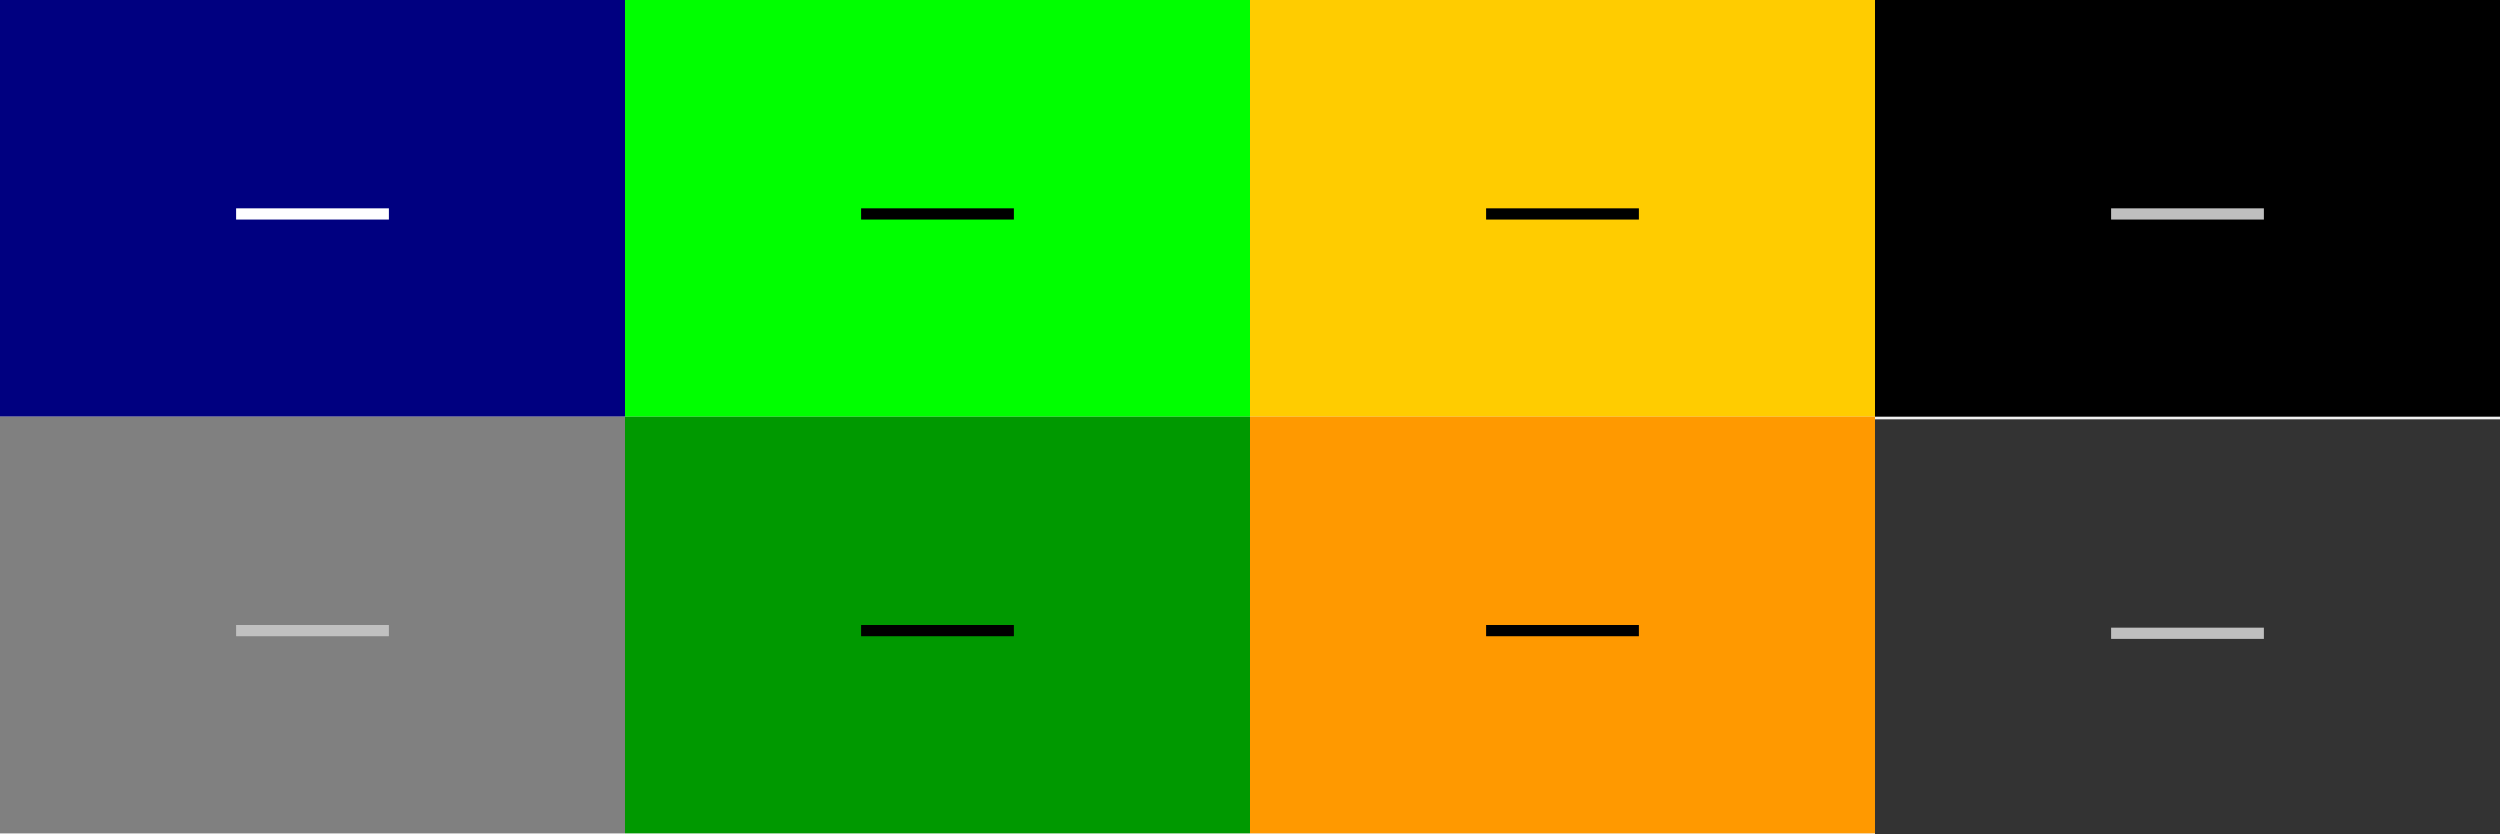
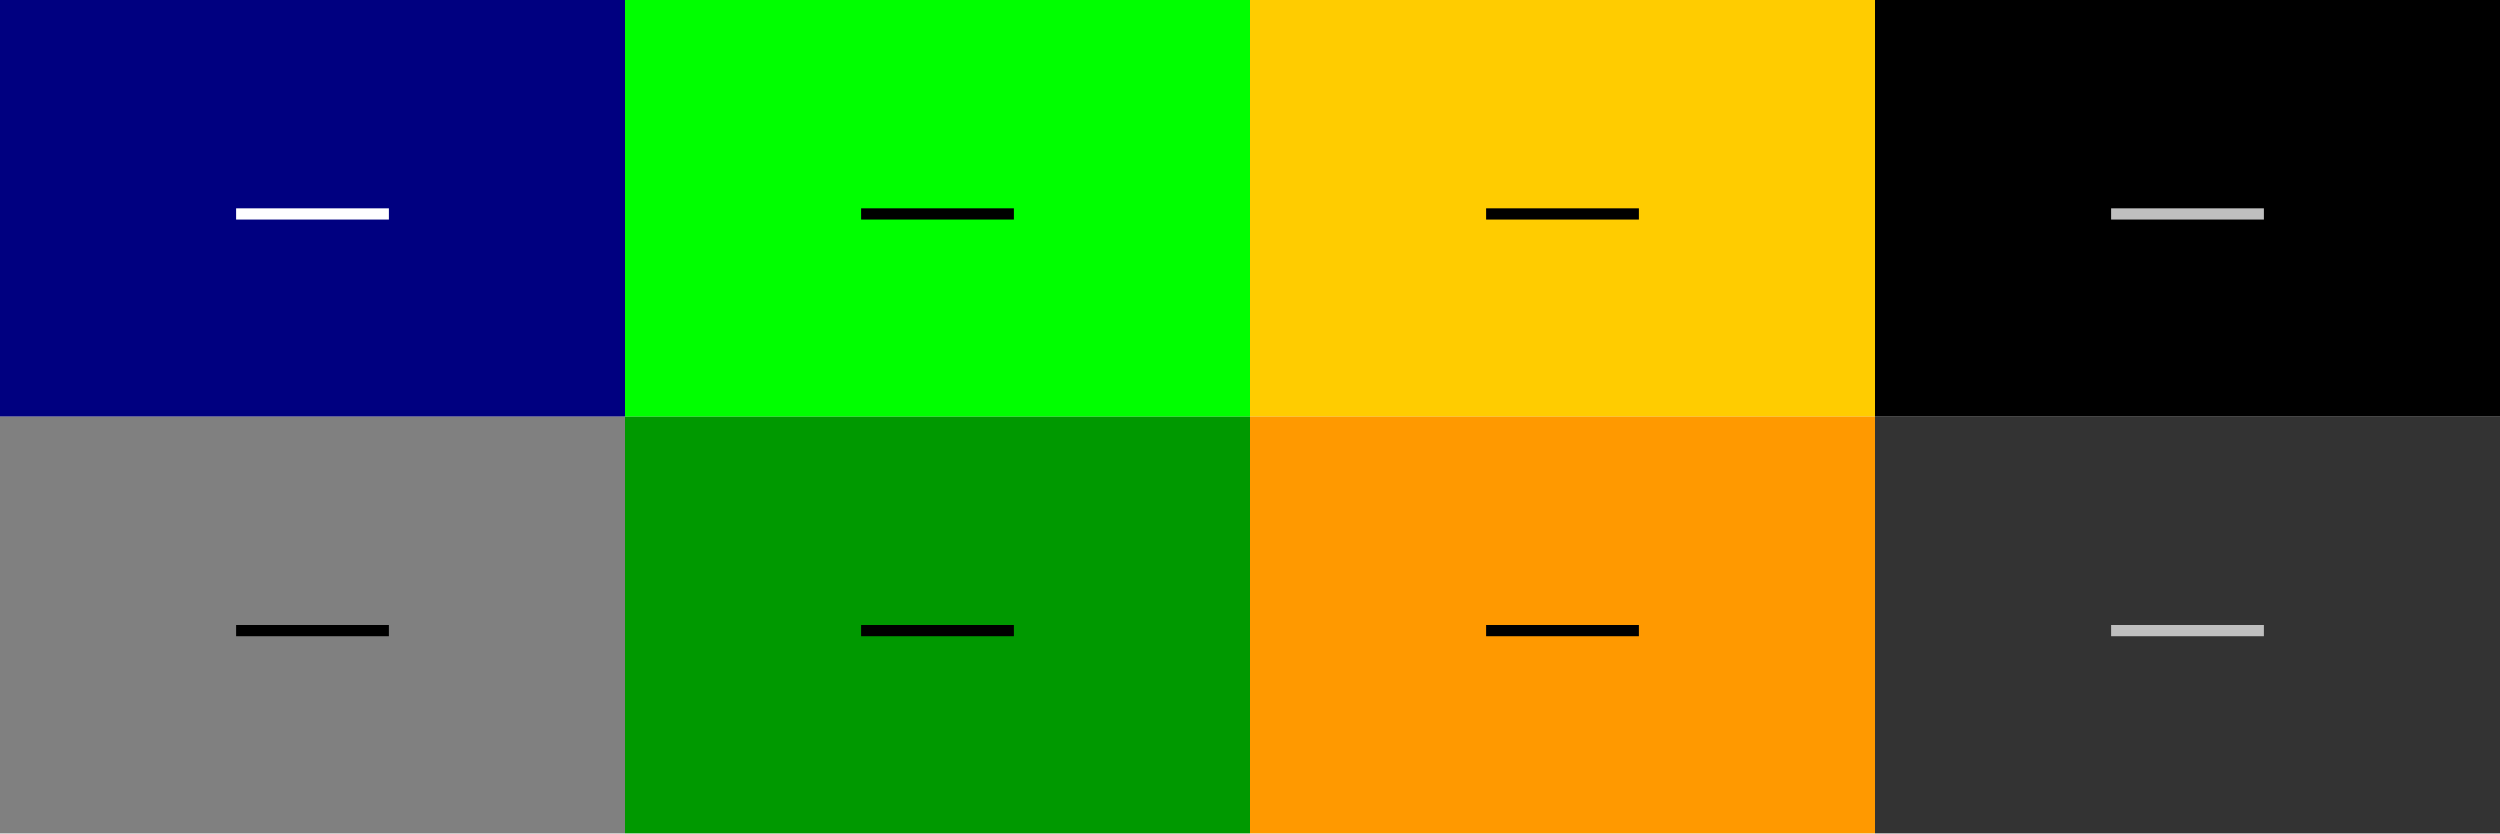
- <svg xmlns="http://www.w3.org/2000/svg" height="60" id="layer1" width="180" version="1.1">
+ <svg xmlns="http://www.w3.org/2000/svg" xmlns:xlink="http://www.w3.org/1999/xlink" height="60" id="layer1" width="180" version="1.1">
  <defs id="defs21" />
+   <rect y="-35" x="3.7843799e-09" height="30" width="45" id="rect936-6" style="fill:#000080;fill-opacity:1;stroke-width:0.808" />
+   <rect y="-20" x="17" height="0.808" width="11" id="rect934-12" style="fill:#000000;fill-opacity:1;stroke-width:0.808" />
+   <rect y="-20" x="3" height="0.808" width="11" id="rect934-12-9" style="fill:#ffffff;fill-opacity:1;stroke-width:0.808" />
+   <rect y="-20" x="31" height="0.808" width="11" id="rect934-12-9-3" style="fill:#bfbfbf;fill-opacity:1;stroke-width:0.808" />
  <g id="active-center">
    <rect style="fill:#000080;fill-opacity:1;stroke-width:0.808" id="rect936" width="45" height="30" x="3.7843799e-09" y="5.678711e-07" />
-     <rect style="fill:#ffffff;fill-opacity:1;stroke-width:0.808" id="rect934" width="11" height="0.808" x="17" y="15" />
+     <use height="100%" width="100%" transform="translate(14,35)" id="use11819" xlink:href="#rect934-12-9" y="0" x="0" />
  </g>
-   <g id="hover-center" transform="translate(0.03662996,-39.83974)">
-     <g id="g4625">
-       <rect y="39.84" x="44.963" height="30" width="45" id="rect936-3" style="fill:#00ff00;fill-opacity:1;stroke-width:0.808" />
-       <rect y="54.84" x="61.963" height="0.808" width="11" id="rect934-6" style="fill:#000000;fill-opacity:1;stroke-width:0.808" />
-     </g>
+   <g id="inactive-center">
+     <rect style="fill:#808080;fill-opacity:1;stroke-width:0.808" id="rect936-35" width="45" height="30" x="-1.09375e-06" y="30" />
+     <use height="100%" width="100%" transform="translate(0,64.99999)" id="use11821" xlink:href="#rect934-12" y="0" x="0" />
  </g>
-   <g id="pressed-center" transform="translate(0.03662996,-39.83974)">
-     <rect style="fill:#ffcc00;fill-opacity:1;stroke-width:0.808" id="rect936-7" width="45" height="30" x="89.963" y="39.84" />
-     <rect style="fill:#000000;fill-opacity:1;stroke-width:0.808" id="rect934-5" width="11" height="0.808" x="106.963" y="54.84" />
+   <g id="hover-center">
+     <rect style="fill:#00ff00;fill-opacity:1;stroke-width:0.808" id="rect936-3" width="45" height="30" x="45" y="4.3825685e-06" />
+     <use height="100%" width="100%" transform="translate(45,34.99999)" id="use11823" xlink:href="#rect934-12" y="0" x="0" />
  </g>
-   <g id="inactive-center" transform="translate(-134.9634,-9.839756)">
-     <g id="g4633">
-       <rect y="39.84" x="134.963" height="30" width="45" id="rect936-35" style="fill:#808080;fill-opacity:1;stroke-width:0.808" />
-       <rect y="54.84" x="151.963" height="0.808" width="11" id="rect934-62" style="fill:#c0c0c0;fill-opacity:1;stroke-width:0.808" />
-     </g>
+   <g id="hover-inactive-center">
+     <rect style="fill:#009900;fill-opacity:1;stroke-width:0.808" id="rect936-9" width="45" height="30" x="45" y="30" />
+     <use height="100%" width="100%" transform="translate(45,64.99999)" id="use11825" xlink:href="#rect934-12" y="0" x="0" />
  </g>
-   <g id="hover-inactive-center" transform="translate(-134.9634,-9.839756)">
-     <g id="g4637">
-       <rect y="39.84" x="179.963" height="30" width="45" id="rect936-9" style="fill:#009900;fill-opacity:1;stroke-width:0.808" />
-       <rect y="54.84" x="196.963" height="0.808" width="11" id="rect934-1" style="fill:#000000;fill-opacity:1;stroke-width:0.808" />
-     </g>
+   <g id="pressed-center">
+     <rect style="fill:#ffcc00;fill-opacity:1;stroke-width:0.808" id="rect936-7" width="45" height="30" x="90" y="0" />
+     <use height="100%" width="100%" transform="translate(90,34.99999)" id="use11827" xlink:href="#rect934-12" y="0" x="0" />
  </g>
-   <g id="pressed-inactive-center" transform="translate(-134.9634,-9.839756)">
-     <g id="g4641">
-       <rect y="39.84" x="224.963" height="30" width="45" id="rect936-2" style="fill:#ff9900;fill-opacity:1;stroke-width:0.808" />
-       <rect y="54.84" x="241.963" height="0.808" width="11" id="rect934-7" style="fill:#000000;fill-opacity:1;stroke-width:0.808" />
-     </g>
+   <g id="pressed-inactive-center">
+     <rect style="fill:#ff9900;fill-opacity:1;stroke-width:0.808" id="rect936-2" width="45" height="30" x="90" y="30" />
+     <use height="100%" width="100%" transform="translate(90,64.99999)" id="use11829" xlink:href="#rect934-12" y="0" x="0" />
  </g>
-   <g id="deactivated-center" transform="translate(-134.9634,-39.83974)">
-     <g id="g4645">
-       <rect y="39.84" x="269.963" height="30" width="45" id="rect936-0" style="fill:#000000;fill-opacity:1;stroke-width:0.808" />
-       <rect y="54.84" x="286.963" height="0.808" width="11" id="rect934-9" style="fill:#bfbfbf;fill-opacity:1;stroke-width:0.808" />
-     </g>
+   <g id="deactivated-center">
+     <rect style="fill:#000000;fill-opacity:1;stroke-width:0.808" id="rect936-0" width="45" height="30" x="135" y="1.2011963e-05" />
+     <use height="100%" width="100%" transform="translate(121,35)" id="use11831" xlink:href="#rect934-12-9-3" y="0" x="0" />
  </g>
-   <g id="deactivated-inactive-center" transform="translate(-180,-39.80808)">
-     <g id="g4649" transform="translate(0.03662996,30.16024)">
-       <rect y="39.84" x="314.963" height="30" width="45" id="rect936-36" style="fill:#333333;fill-opacity:1;stroke-width:0.808" />
-       <rect y="54.84" x="331.963" height="0.808" width="11" id="rect934-0" style="fill:#bfbfbf;fill-opacity:1;stroke-width:0.808" />
-     </g>
+   <g id="deactivated-inactive-center">
+     <rect style="fill:#333333;fill-opacity:1;stroke-width:0.808" id="rect936-36" width="45" height="30" x="135" y="30" />
+     <use height="100%" width="100%" transform="translate(121,65)" id="use11833" xlink:href="#rect934-12-9-3" y="0" x="0" />
  </g>
</svg>
